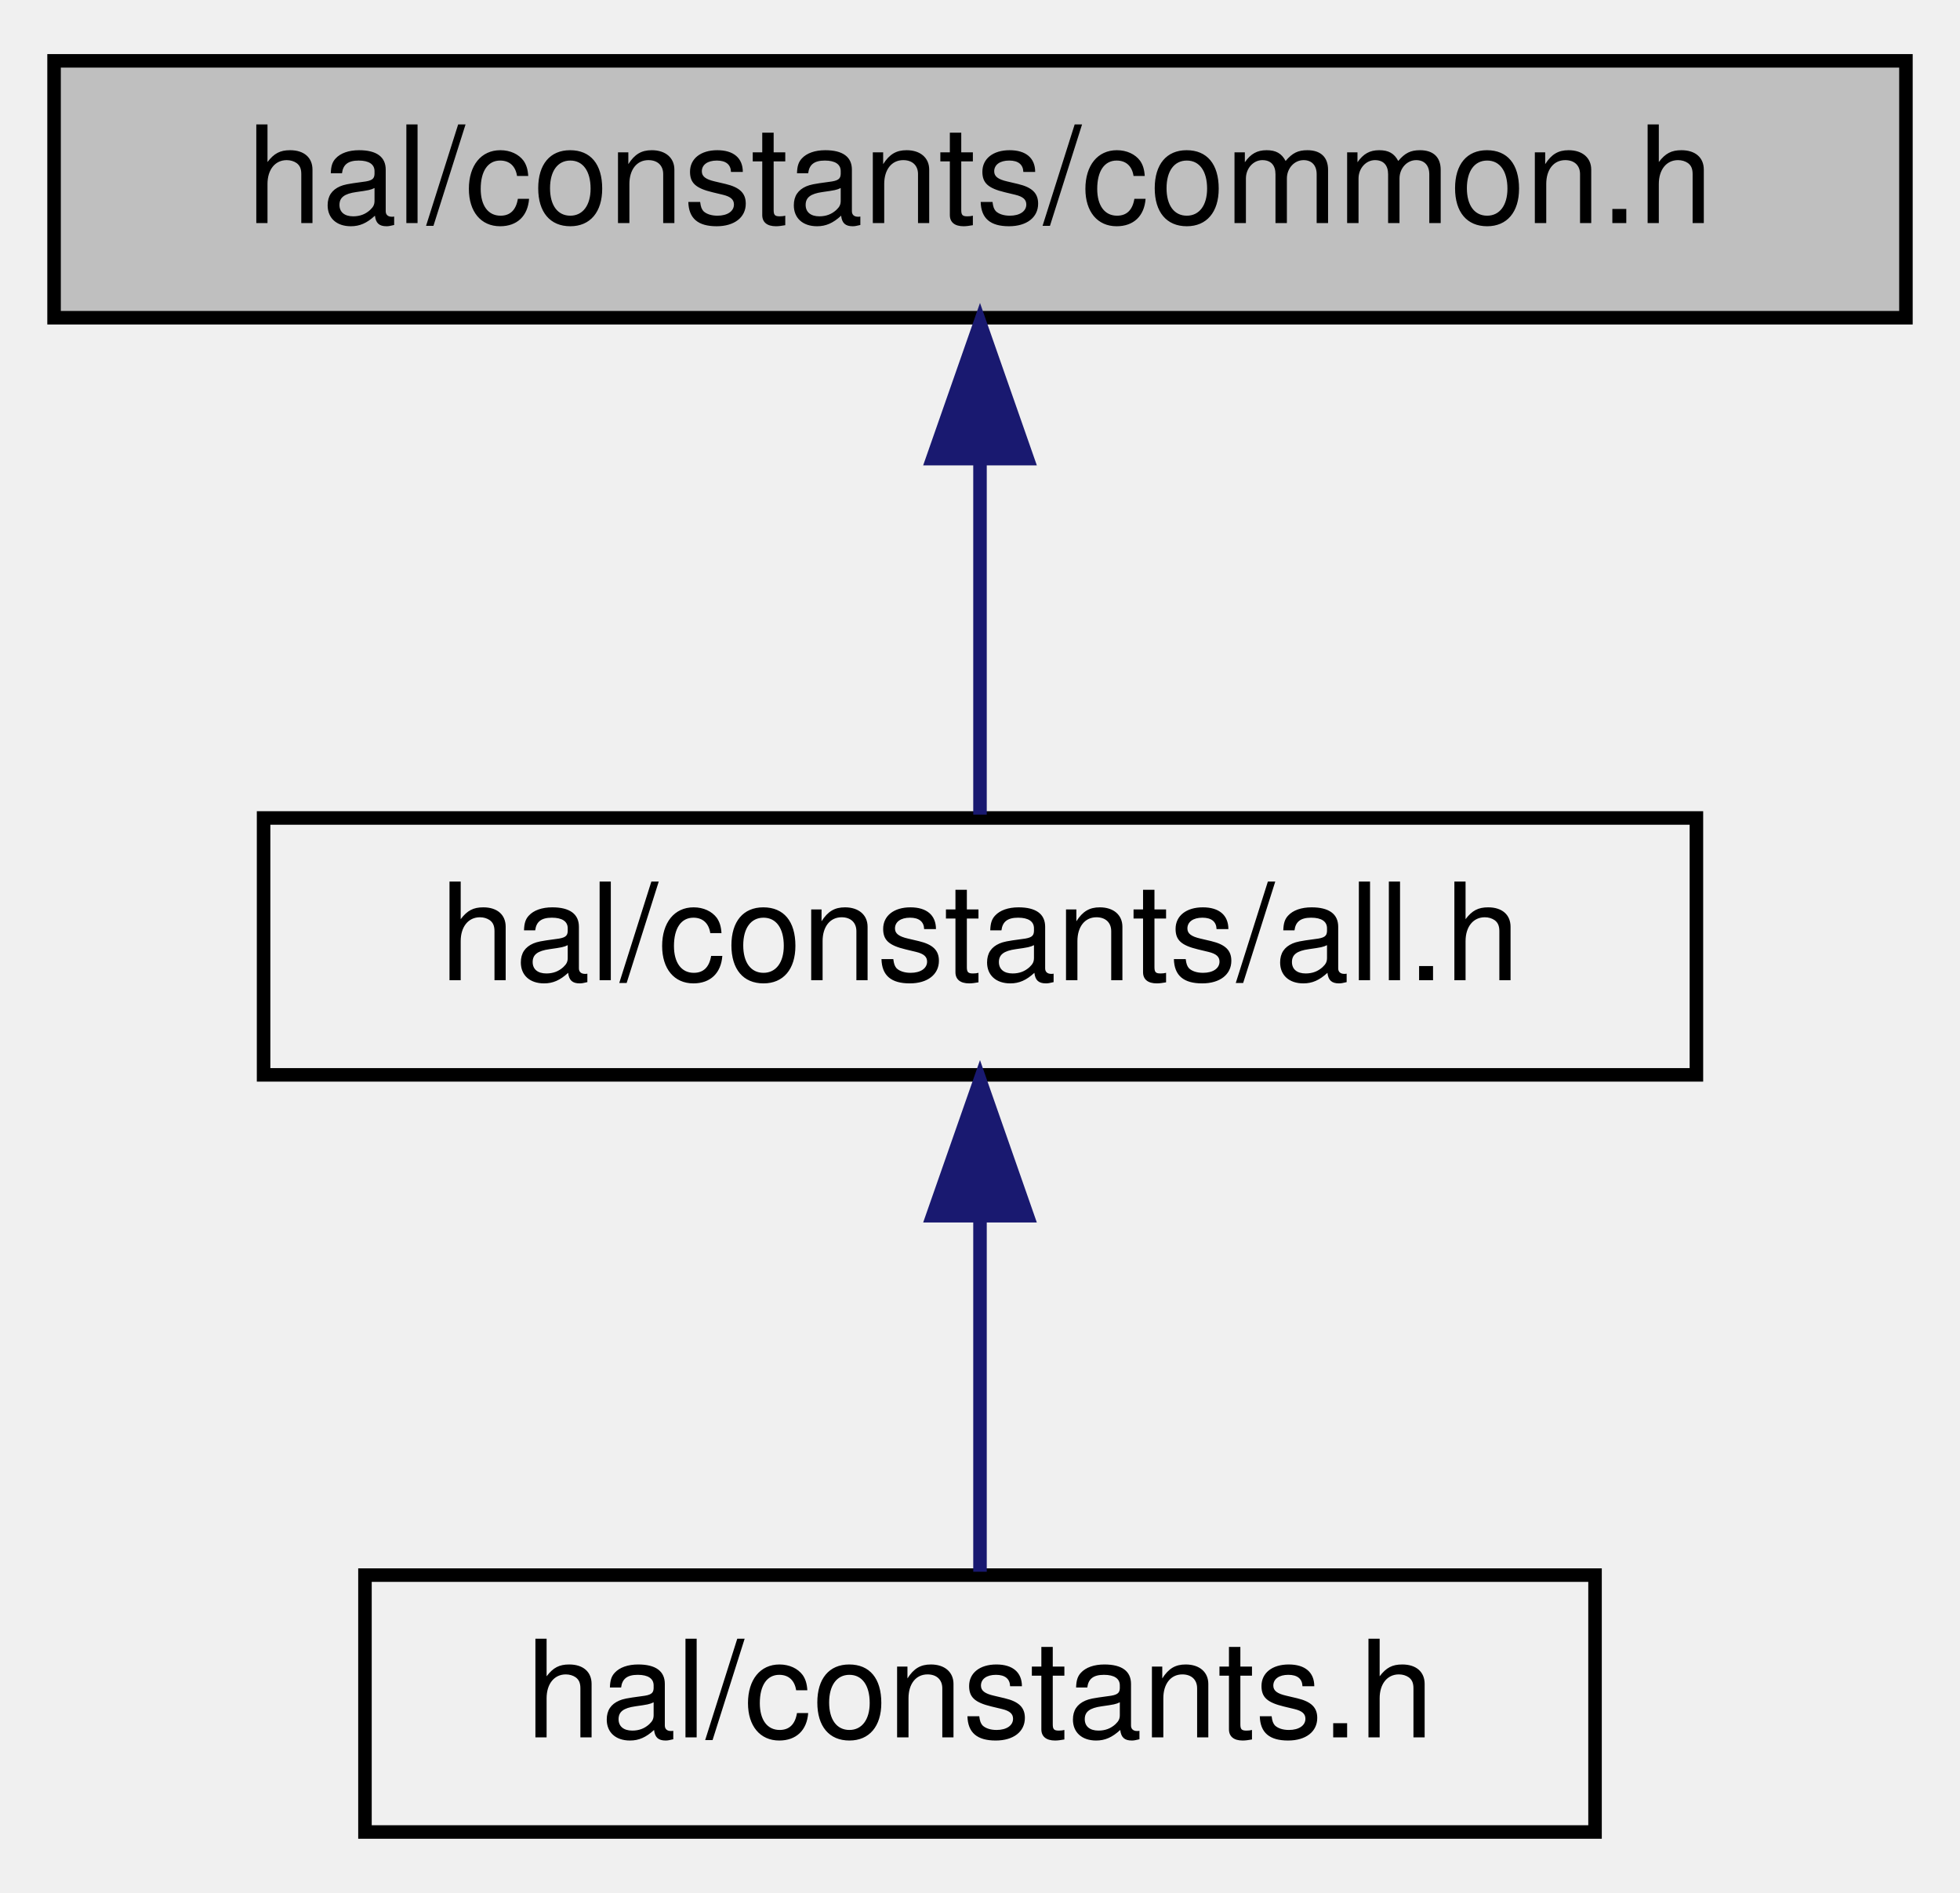
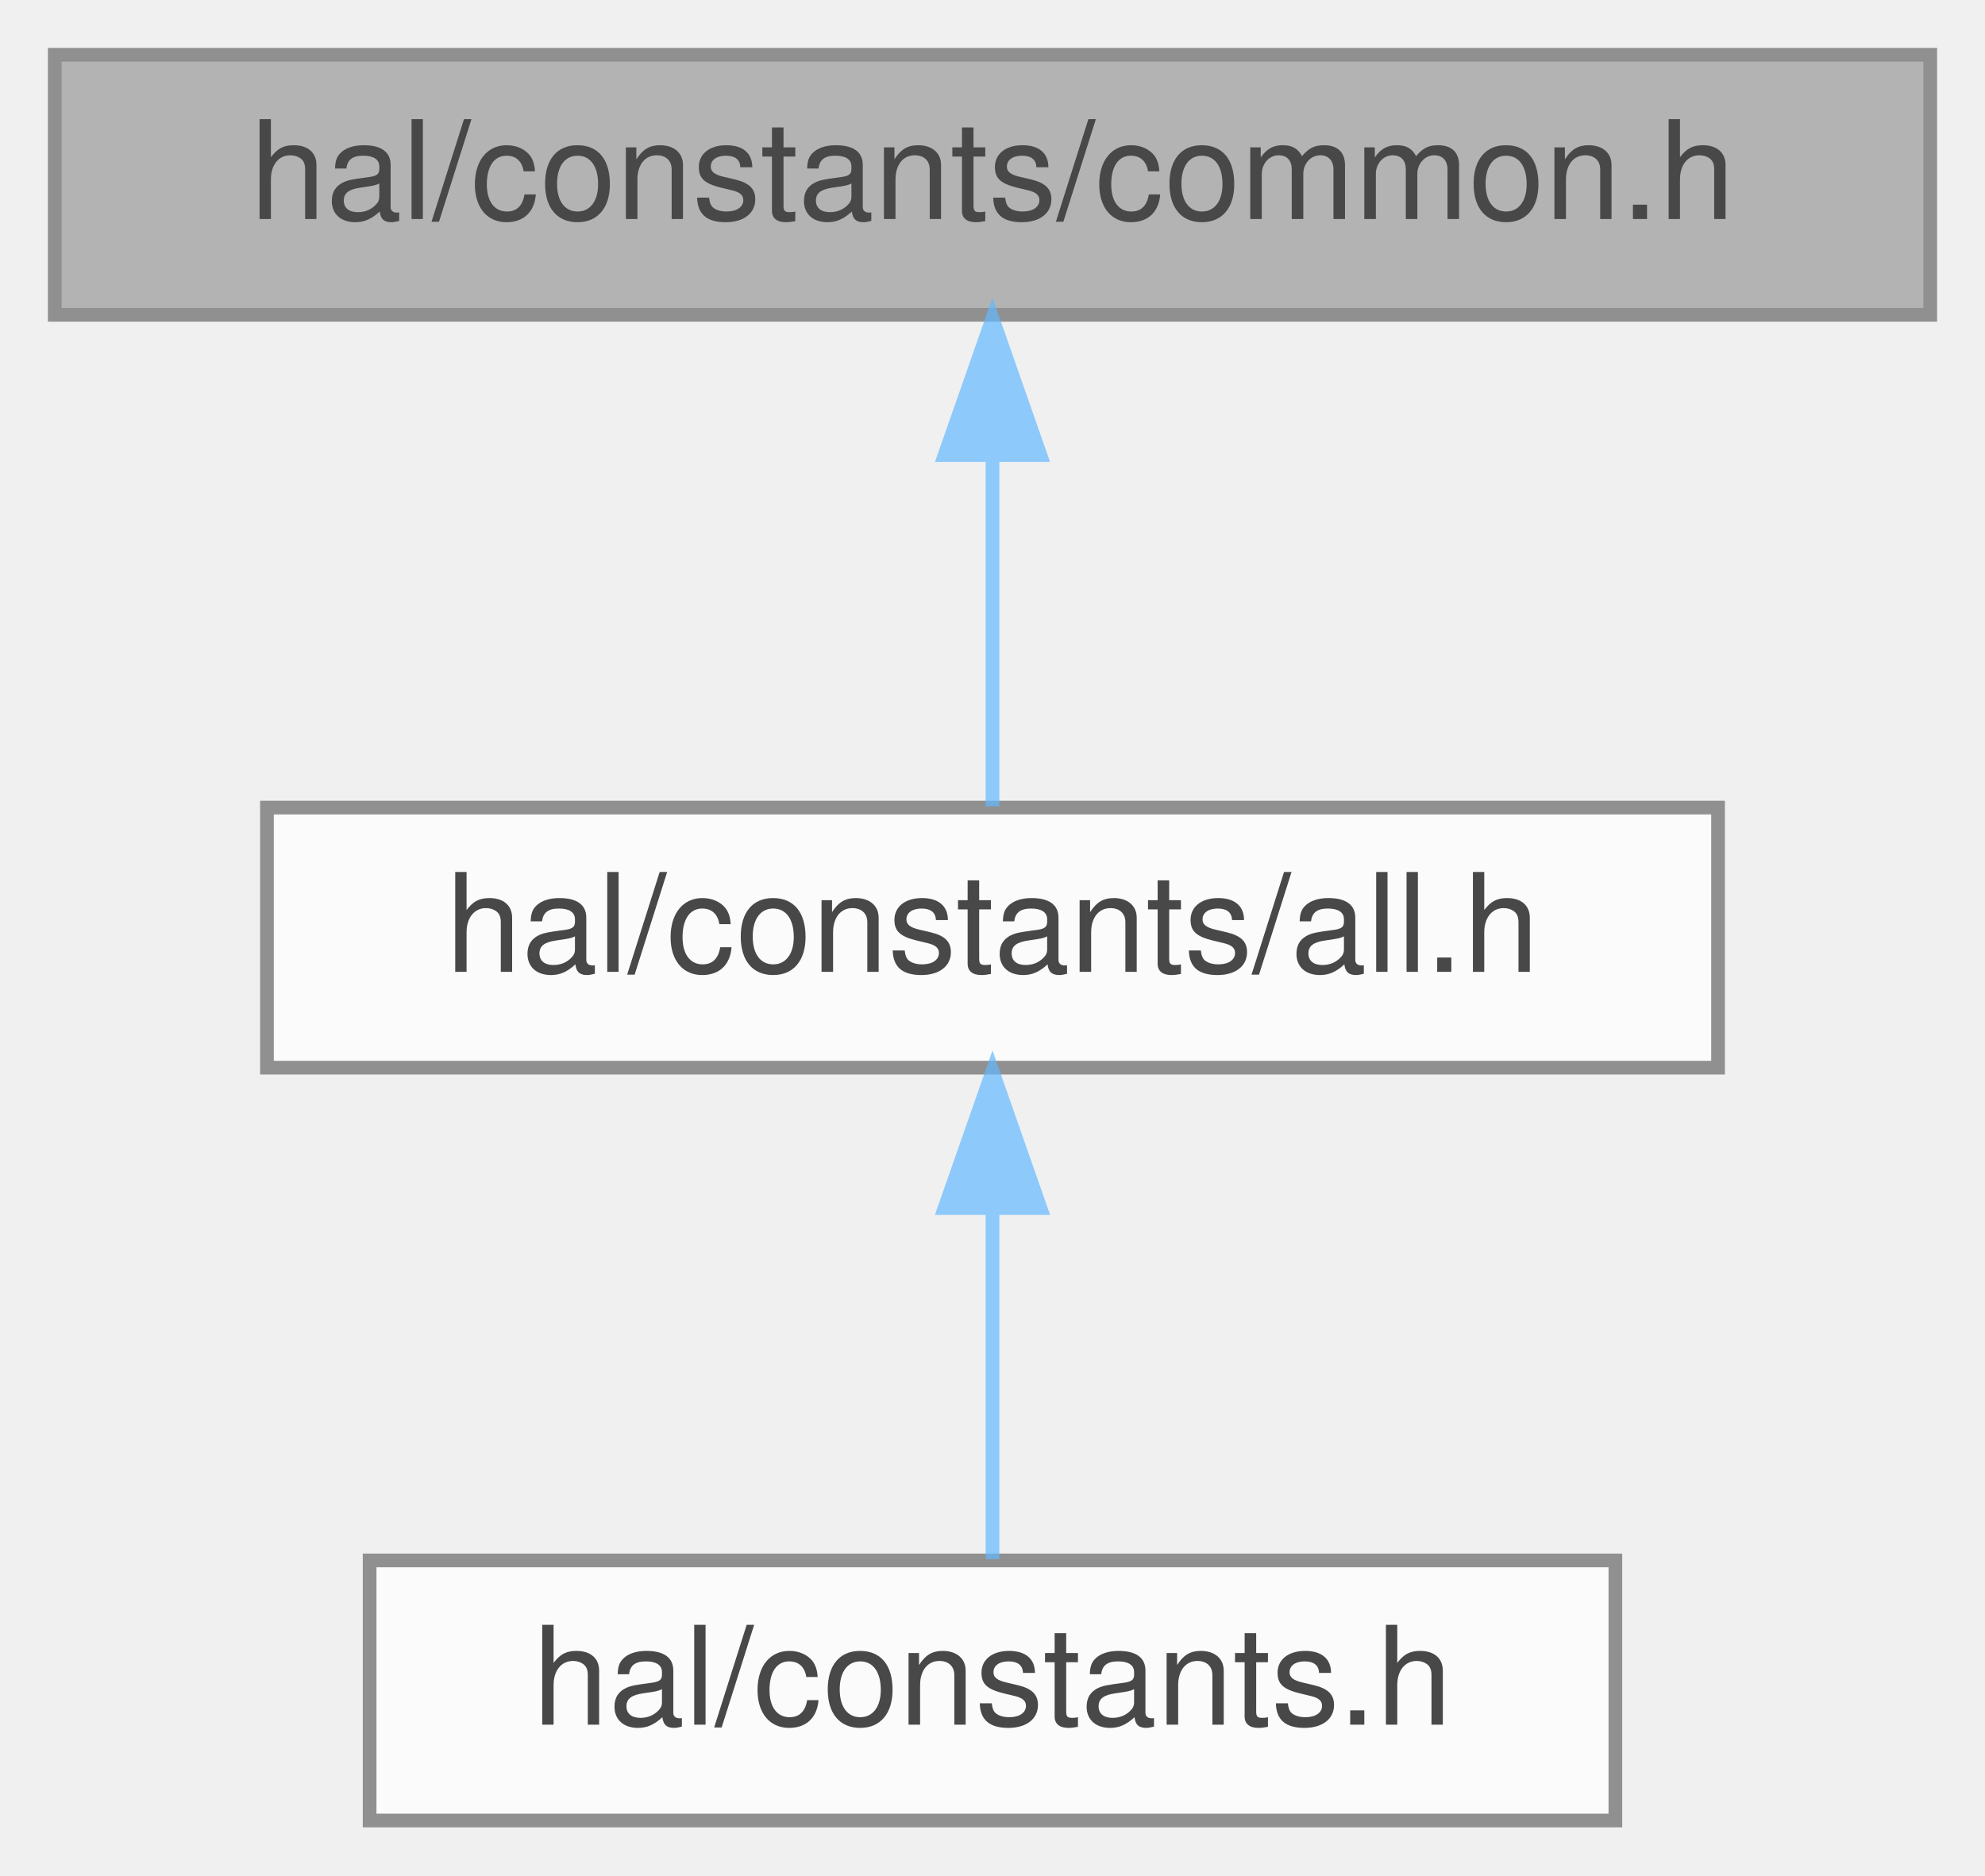
- <svg xmlns="http://www.w3.org/2000/svg" xmlns:xlink="http://www.w3.org/1999/xlink" width="145pt" height="140pt" viewBox="0.00 0.00 145.00 140.00">
-   <g id="graph0" class="graph" transform="scale(1 1) rotate(0) translate(4 136)">
-     <g id="node1" class="node">
-       <g id="a_node1">
-         <a xlink:title=" ">
-           <polygon fill="#bfbfbf" stroke="black" points="0,-112.5 0,-131.5 137,-131.5 137,-112.5 0,-112.5" />
-           <text text-anchor="middle" x="68.5" y="-119.5" font-family="Helvetica,sans-Serif" font-size="10.00">hal/constants/common.h</text>
-         </a>
+ <svg xmlns="http://www.w3.org/2000/svg" xmlns:xlink="http://www.w3.org/1999/xlink" width="145pt" height="137pt" viewBox="0.00 0.00 145.00 137.00">
+   <svg id="main" version="1.1" xml:space="preserve">
+     <style type="text/css">
+ .node, .edge {opacity: 0.7;}
+ .node.selected, .edge.selected {opacity: 1;}
+ .edge:hover path { stroke: red; }
+ .edge:hover polygon { stroke: red; fill: red; }
+ </style>
+     <svg id="graph" class="graph">
+       <g id="graph0" class="graph" transform="scale(1 1) rotate(0) translate(4 133)">
+         <g id="Node000001" class="node">
+           <g id="a_Node000001">
+             <a xlink:title=" ">
+               <polygon fill="#999999" stroke="#666666" points="137,-129 0,-129 0,-110 137,-110 137,-129" />
+               <text text-anchor="middle" x="68.5" y="-117" font-family="Helvetica,sans-Serif" font-size="10.00">hal/constants/common.h</text>
+             </a>
+           </g>
+         </g>
+         <g id="Node000002" class="node">
+           <g id="a_Node000002">
+             <a xlink:href="constants_2all_8h.html" target="_top" xlink:title=" ">
+               <polygon fill="white" stroke="#666666" points="121.5,-74 15.5,-74 15.5,-55 121.5,-55 121.5,-74" />
+               <text text-anchor="middle" x="68.5" y="-62" font-family="Helvetica,sans-Serif" font-size="10.00">hal/constants/all.h</text>
+             </a>
+           </g>
+         </g>
+         <g id="edge1_Node000001_Node000002" class="edge">
+           <g id="a_edge1_Node000001_Node000002">
+             <a xlink:title=" ">
+               <path fill="none" stroke="#63b8ff" d="M68.5,-99.66C68.5,-90.93 68.5,-80.99 68.5,-74.09" />
+               <polygon fill="#63b8ff" stroke="#63b8ff" points="65,-99.75 68.5,-109.75 72,-99.75 65,-99.75" />
+             </a>
+           </g>
+         </g>
+         <g id="Node000003" class="node">
+           <g id="a_Node000003">
+             <a xlink:href="constants_8h.html" target="_top" xlink:title=" ">
+               <polygon fill="white" stroke="#666666" points="114,-19 23,-19 23,0 114,0 114,-19" />
+               <text text-anchor="middle" x="68.5" y="-7" font-family="Helvetica,sans-Serif" font-size="10.00">hal/constants.h</text>
+             </a>
+           </g>
+         </g>
+         <g id="edge2_Node000002_Node000003" class="edge">
+           <g id="a_edge2_Node000002_Node000003">
+             <a xlink:title=" ">
+               <path fill="none" stroke="#63b8ff" d="M68.5,-44.66C68.5,-35.93 68.5,-25.99 68.5,-19.09" />
+               <polygon fill="#63b8ff" stroke="#63b8ff" points="65,-44.75 68.5,-54.75 72,-44.75 65,-44.75" />
+             </a>
+           </g>
+         </g>
      </g>
-     </g>
-     <g id="node2" class="node">
-       <g id="a_node2">
-         <a xlink:href="constants_2all_8h.html" target="_top" xlink:title=" ">
-           <polygon fill="none" stroke="black" points="15.5,-56.5 15.5,-75.5 121.5,-75.5 121.5,-56.5 15.5,-56.5" />
-           <text text-anchor="middle" x="68.5" y="-63.5" font-family="Helvetica,sans-Serif" font-size="10.00">hal/constants/all.h</text>
-         </a>
-       </g>
-     </g>
-     <g id="edge1" class="edge">
-       <path fill="none" stroke="midnightblue" d="M68.5,-101.8C68.5,-92.91 68.5,-82.78 68.5,-75.75" />
-       <polygon fill="midnightblue" stroke="midnightblue" points="65,-102.08 68.5,-112.08 72,-102.08 65,-102.08" />
-     </g>
-     <g id="node3" class="node">
-       <g id="a_node3">
-         <a xlink:href="constants_8h.html" target="_top" xlink:title=" ">
-           <polygon fill="none" stroke="black" points="23,-0.5 23,-19.5 114,-19.5 114,-0.5 23,-0.5" />
-           <text text-anchor="middle" x="68.5" y="-7.5" font-family="Helvetica,sans-Serif" font-size="10.00">hal/constants.h</text>
-         </a>
-       </g>
-     </g>
-     <g id="edge2" class="edge">
-       <path fill="none" stroke="midnightblue" d="M68.5,-45.8C68.5,-36.91 68.5,-26.78 68.5,-19.75" />
-       <polygon fill="midnightblue" stroke="midnightblue" points="65,-46.08 68.5,-56.08 72,-46.08 65,-46.08" />
-     </g>
-   </g>
+     </svg>
+   </svg>
+   <style type="text/css">
+ 
+ [data-mouse-over-selected='false'] { opacity: 0.7; }
+ [data-mouse-over-selected='true']  { opacity: 1.0; }
+ 
+ </style>
</svg>
